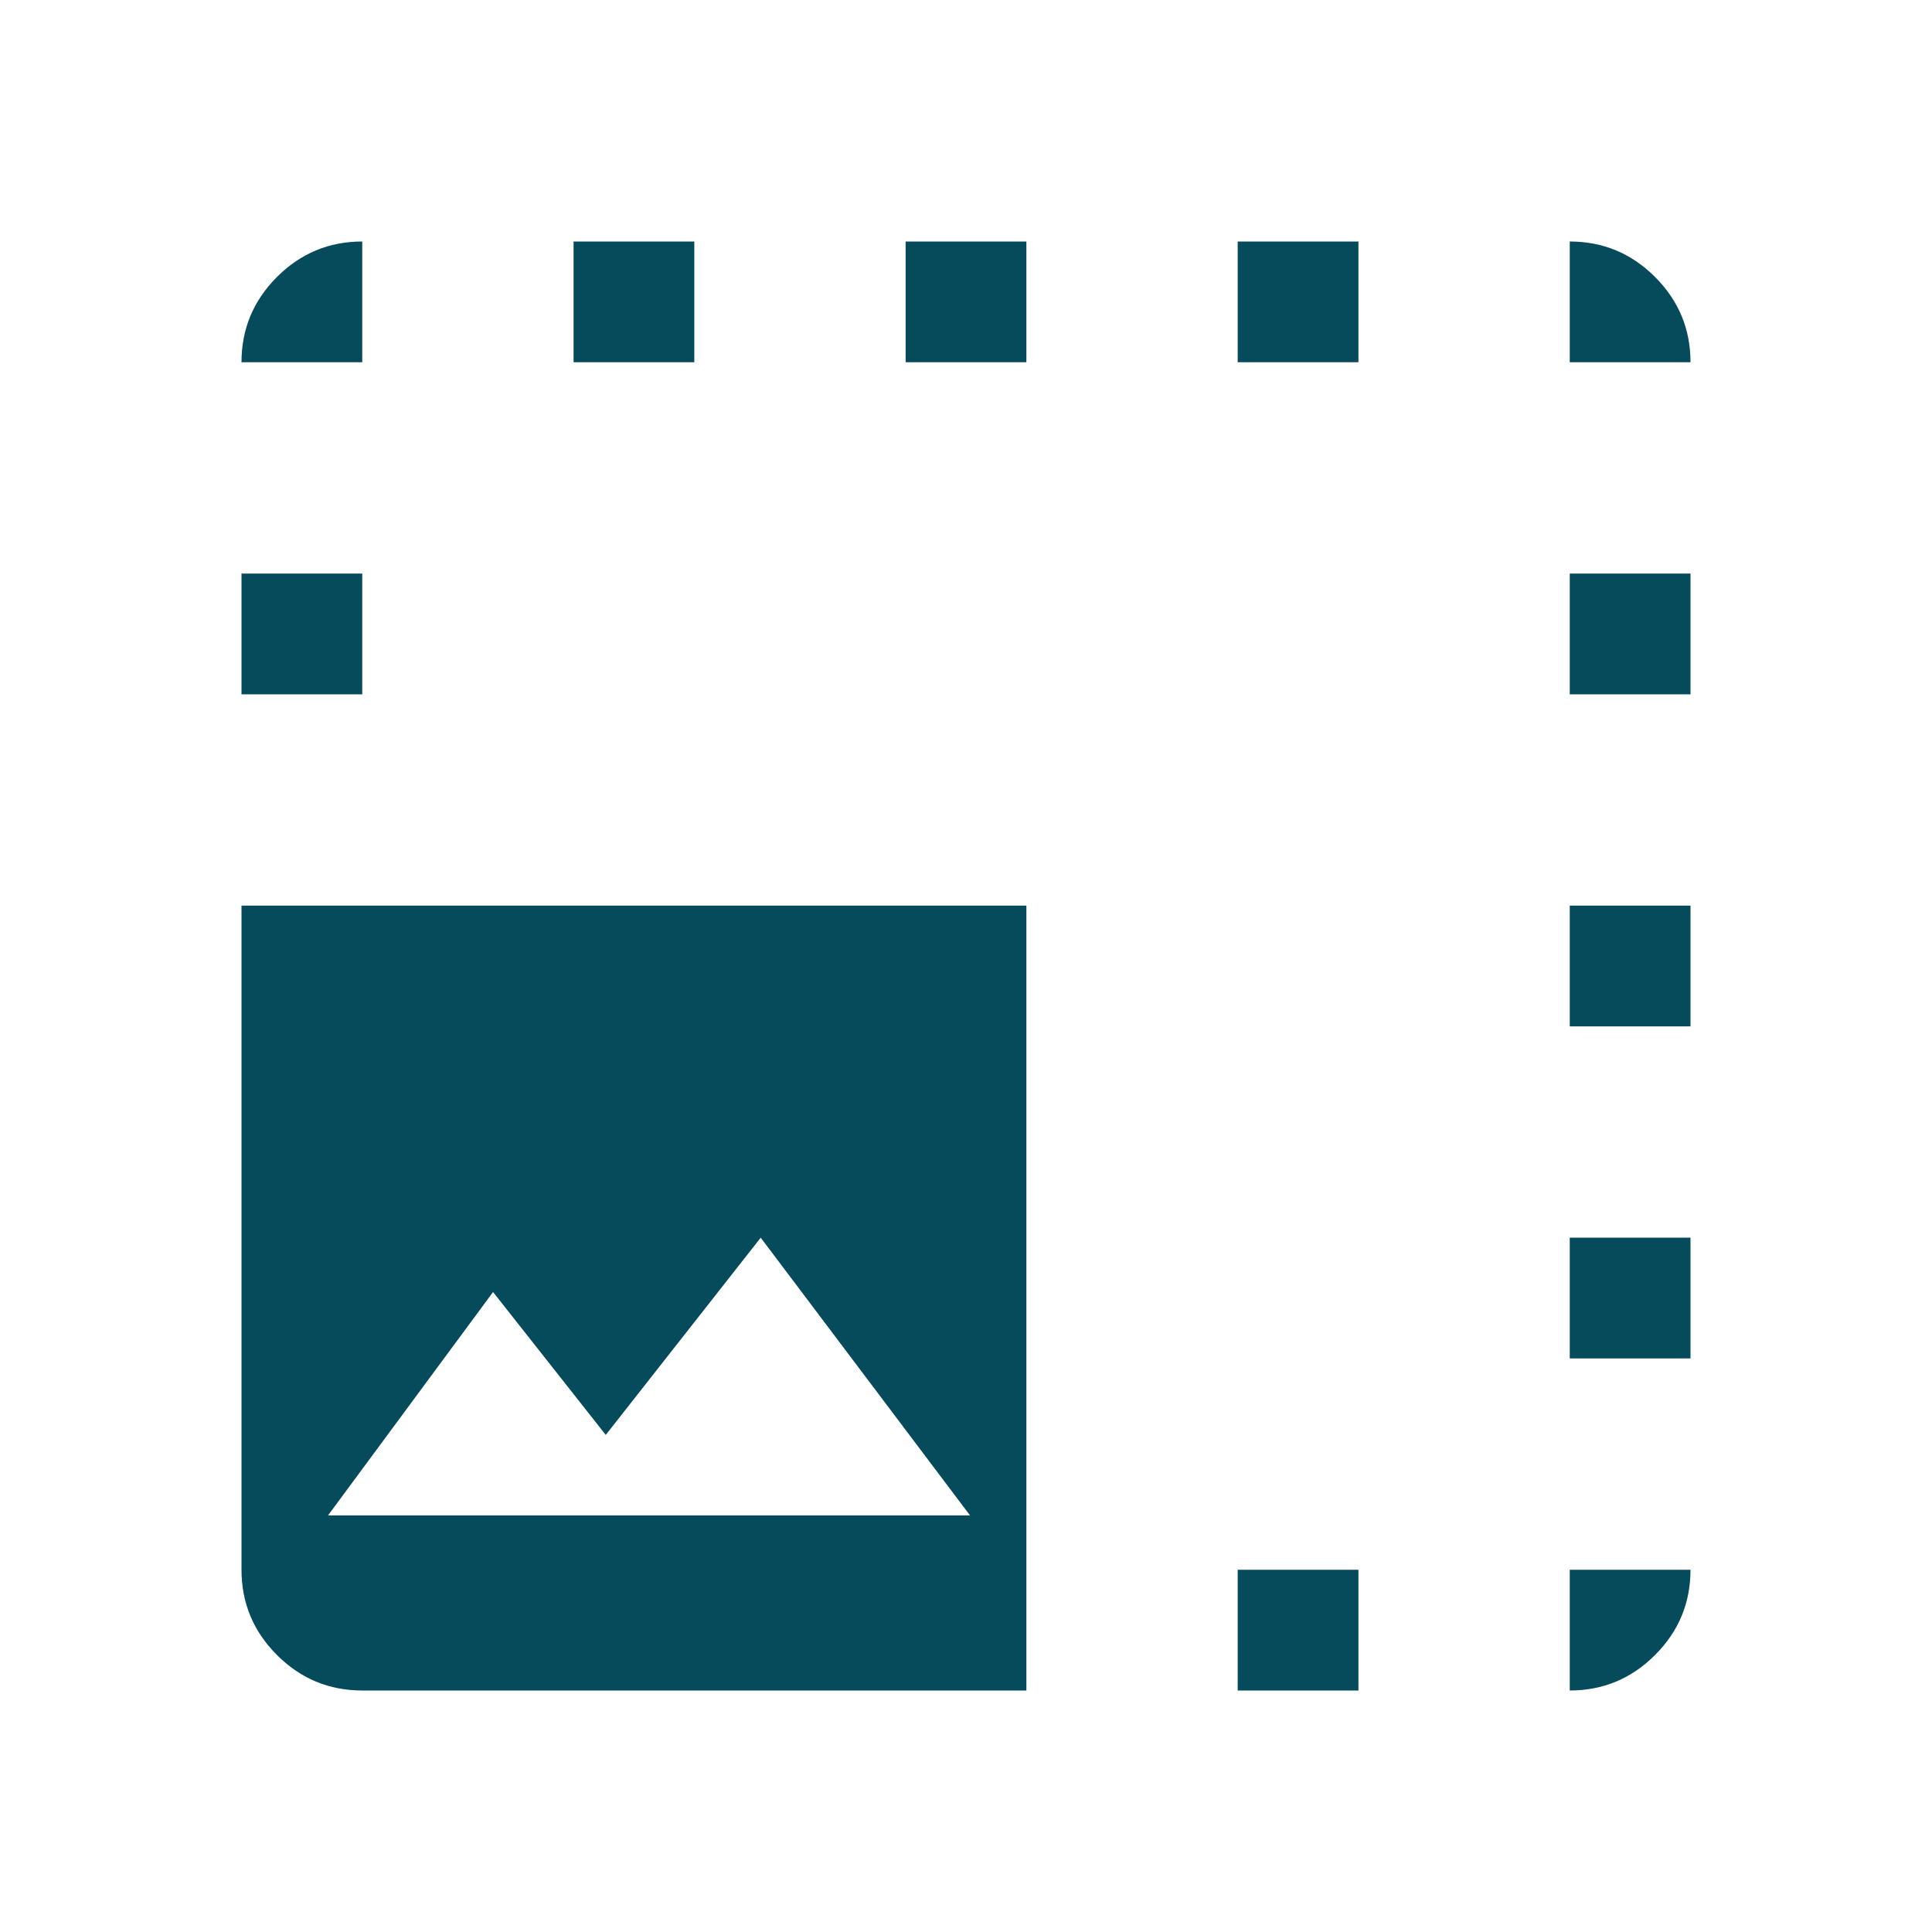
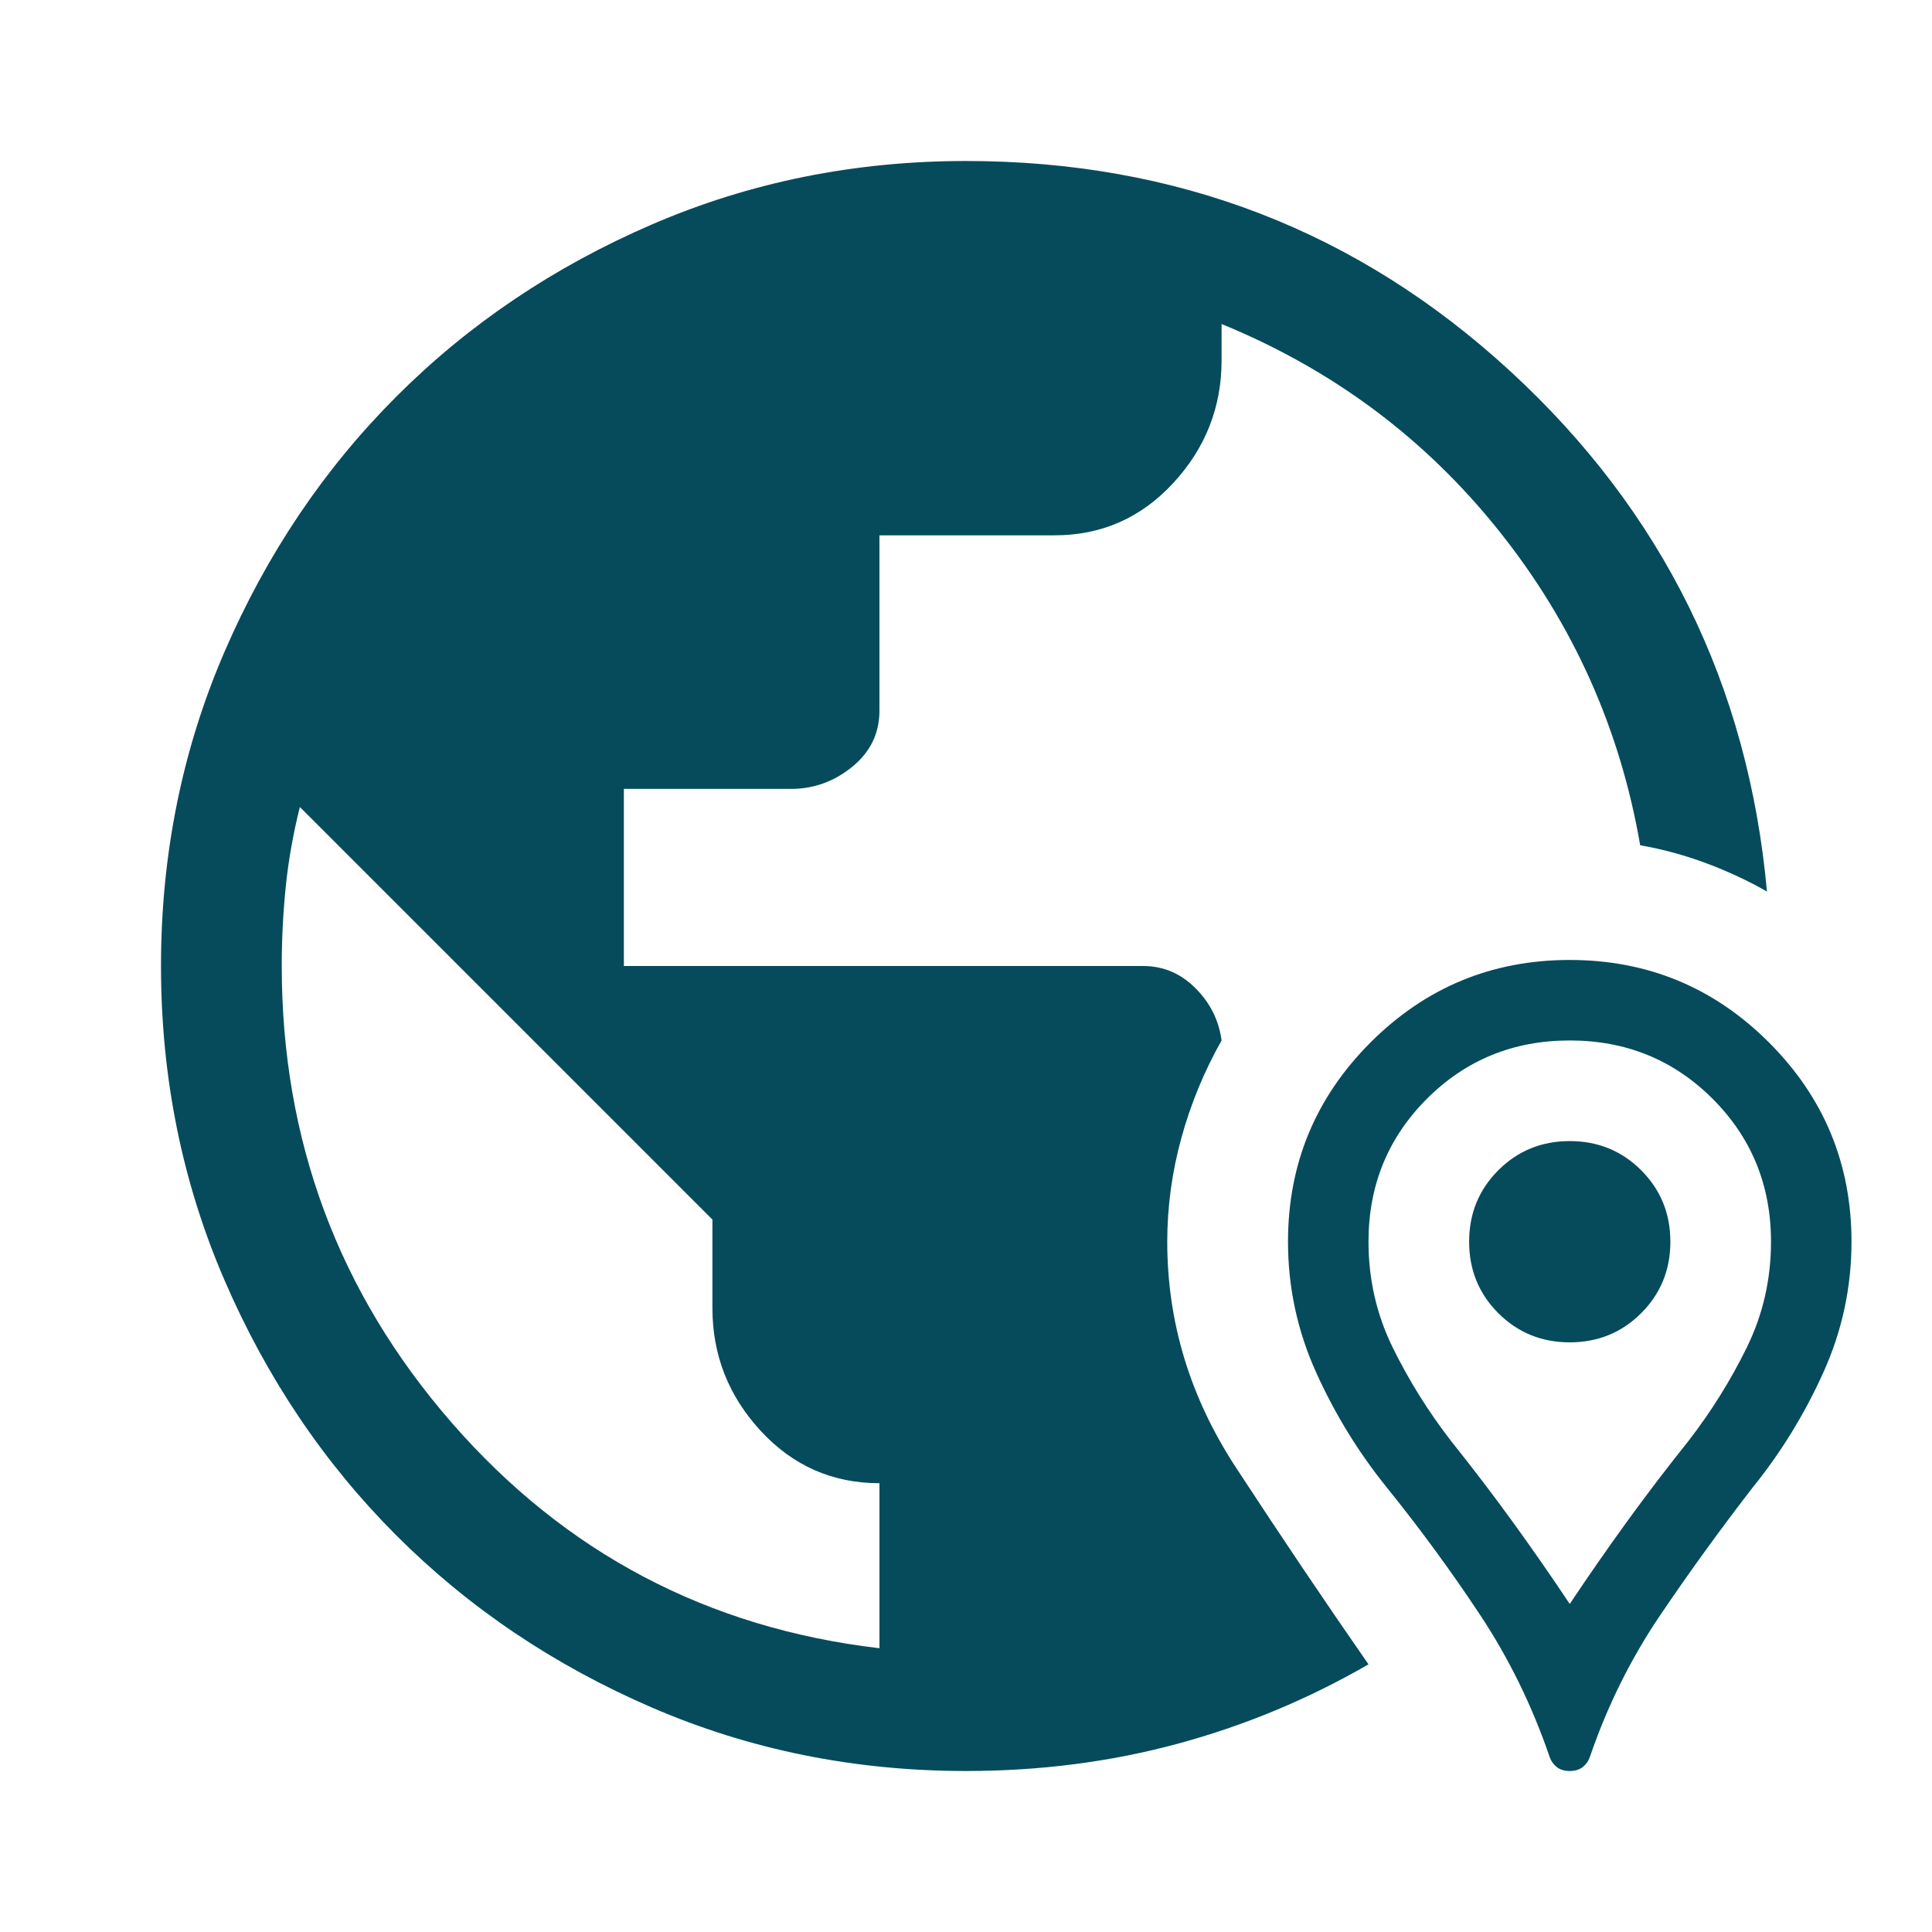
<svg xmlns="http://www.w3.org/2000/svg" height="48px" viewBox="0 -960 960 960" width="48px" fill="#064b5c">
-   <path d="M510-120H180q-24.75 0-42.37-17.63Q120-155.25 120-180v-330h390v390Zm-347-87h319L378-345l-77 98-56-71-82 111Zm17-573h-60q0-24.75 17.63-42.38Q155.25-840 180-840v60Zm105 0v-60h60v60h-60Zm165 0v-60h60v60h-60Zm165 0v-60h60v60h-60Zm0 660v-60h60v60h-60Zm165-660v-60q24.75 0 42.38 17.62Q840-804.75 840-780h-60ZM120-615v-60h60v60h-60Zm660 435h60q0 24.75-17.62 42.37Q804.75-120 780-120v-60Zm0-105v-60h60v60h-60Zm0-165v-60h60v60h-60Zm0-165v-60h60v60h-60Z" />
+   <path d="M480-80q-83 0-156-31.5T197-197q-54-54-85.5-127T80-480q0-83 31.5-156T197-763q54-54 127-85.5T480-880q157 0 270.5 104.5T878-517q-14-8-30-14t-33-9q-15-87-70-156T607-799v18q0 35-24 61t-59 26h-87v87q0 17-13.5 28T393-568h-83v88h258q15 0 26 11t13 26q-13 23-20 48.5t-7 51.5q0 60 34 112t66 98q-45 26-95 39.5T480-80Zm-43-61v-82q-35 0-59-26t-24-61v-44L149-559q-5 20-7 39.5t-2 39.5q0 130 84.5 227T437-141Zm343 61q-4 0-6.5-2t-3.5-5q-13-38-34.5-70.5T689-221q-21-26-35-57t-14-65q0-58 41-99t99-41q58 0 99 41t41 99q0 34-14 65t-35 57q-24 31-46 63.5T790-87q-1 3-3.5 5t-6.5 2Zm0-83q14-21 28.5-41t30.5-40q17-22 29-46.5t12-52.5q0-42-29-71t-71-29q-42 0-71 29t-29 71q0 28 12 52.5t29 46.5q16 20 30.5 40t28.5 41Zm0-130q-21 0-35.5-14.5T730-343q0-21 14.5-35.5T780-393q21 0 35.5 14.5T830-343q0 21-14.5 35.5T780-293Z" />
</svg>
